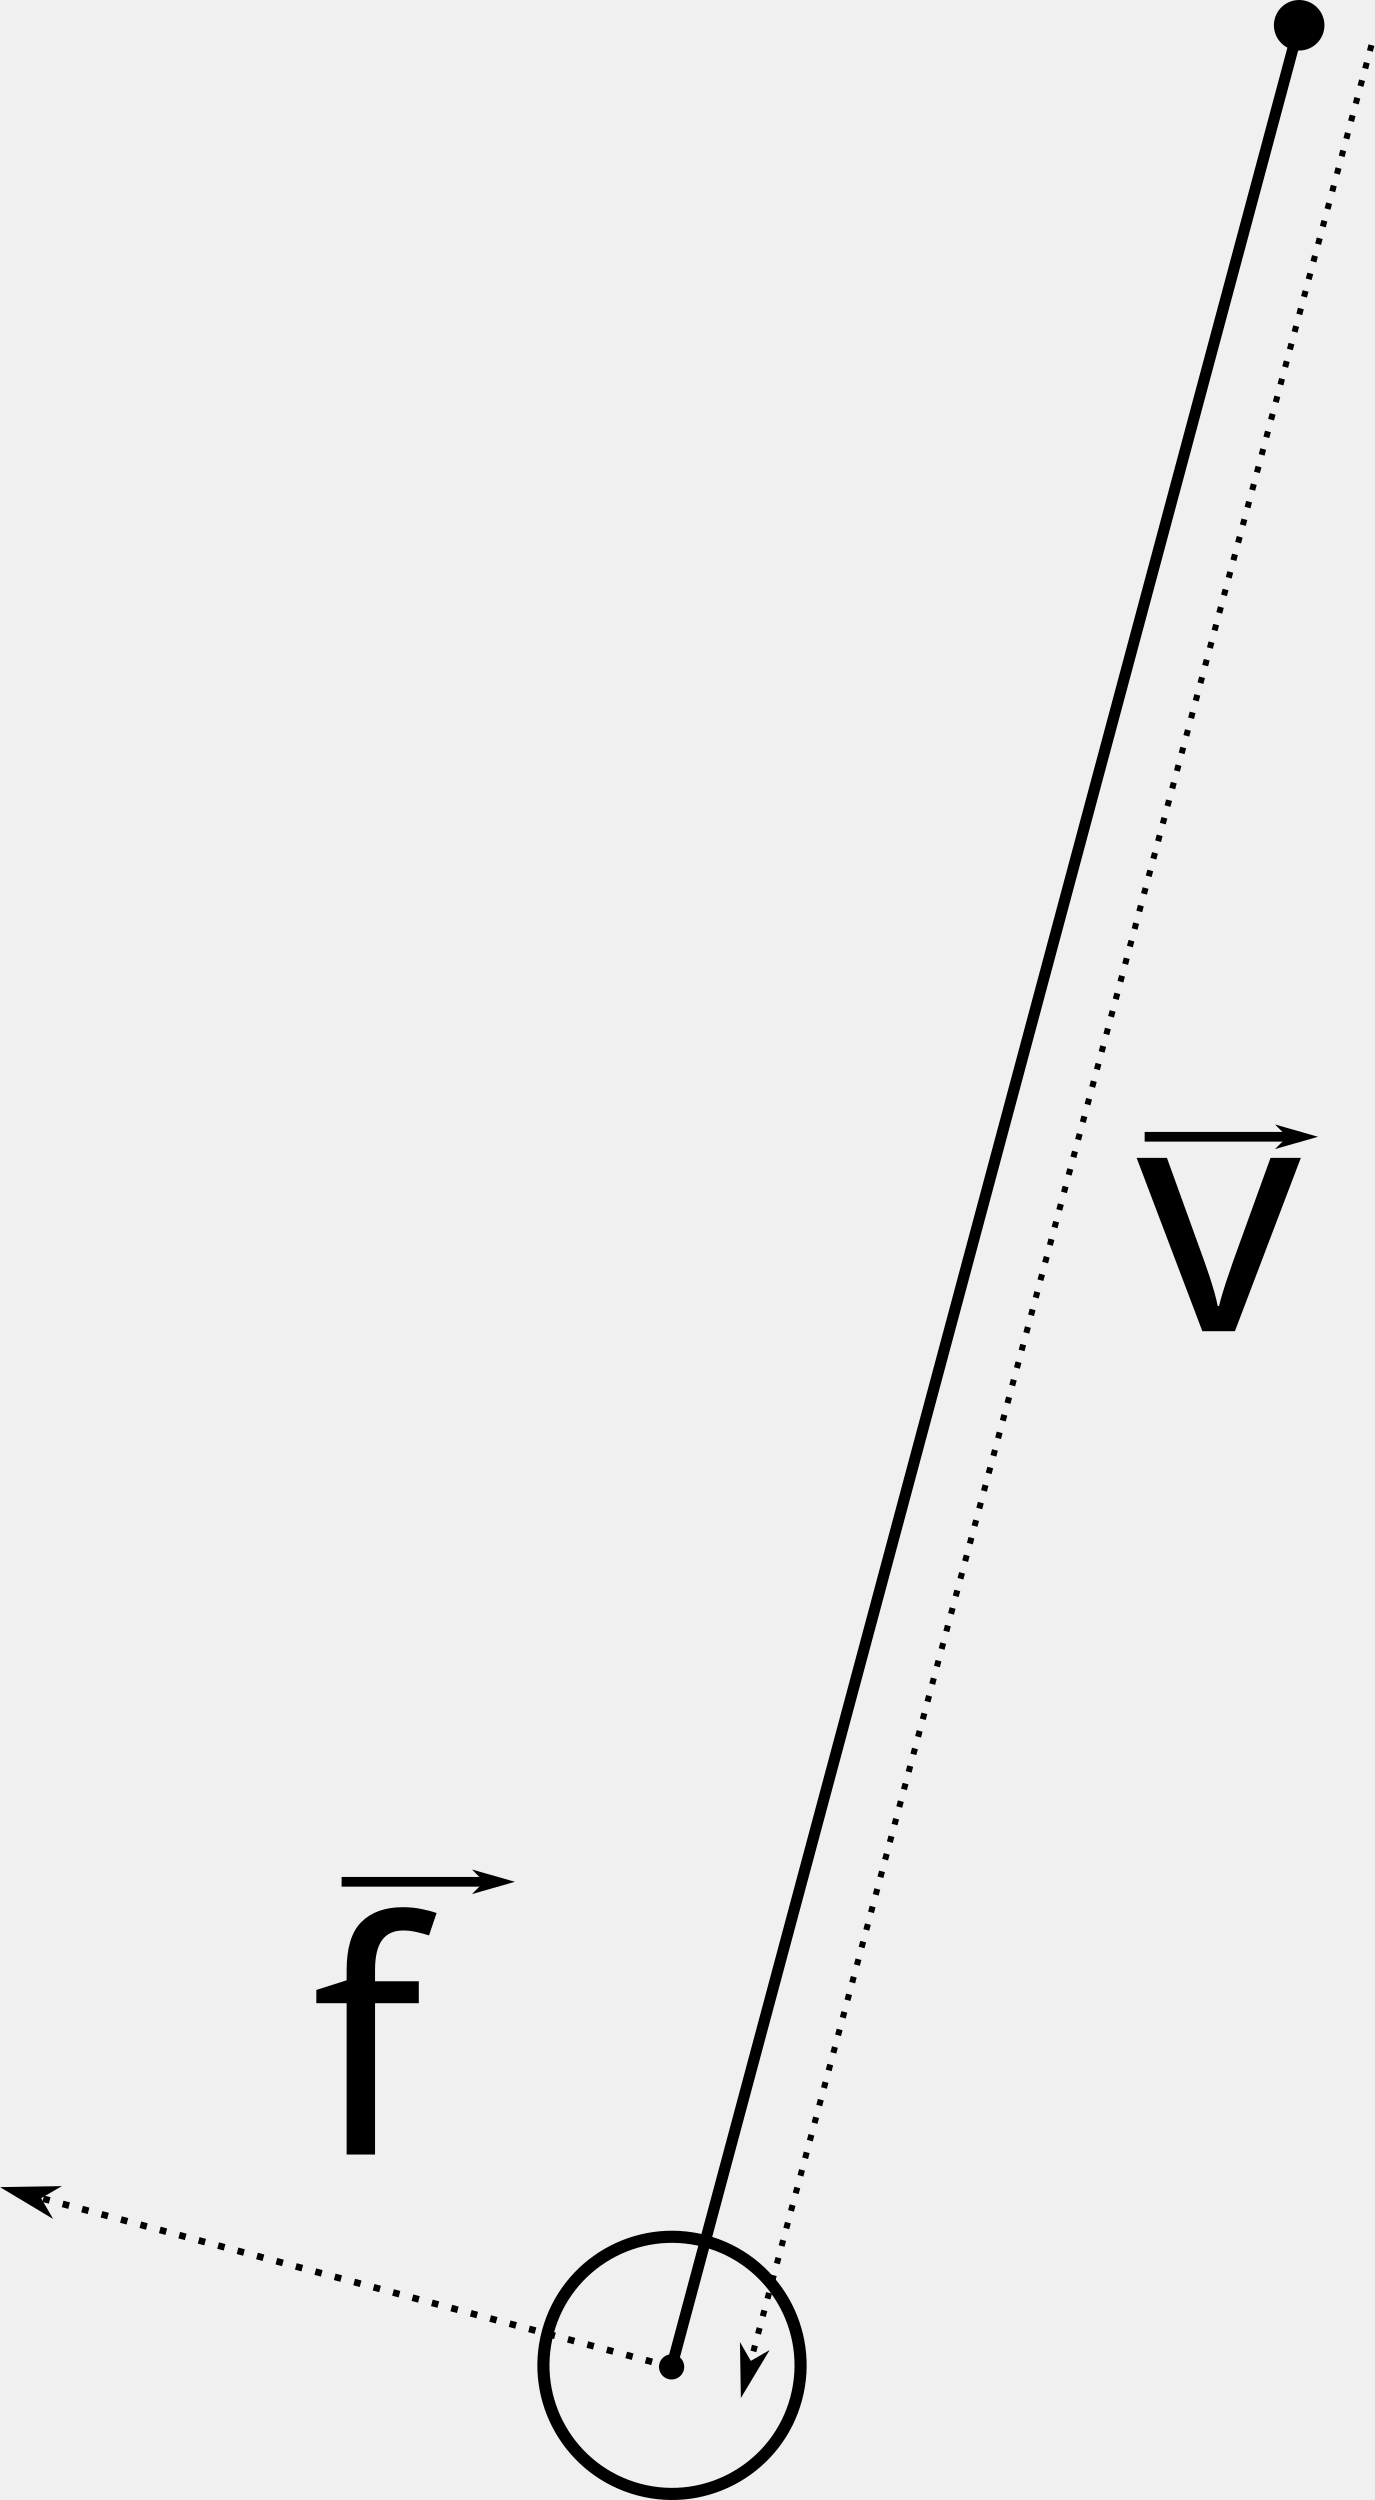
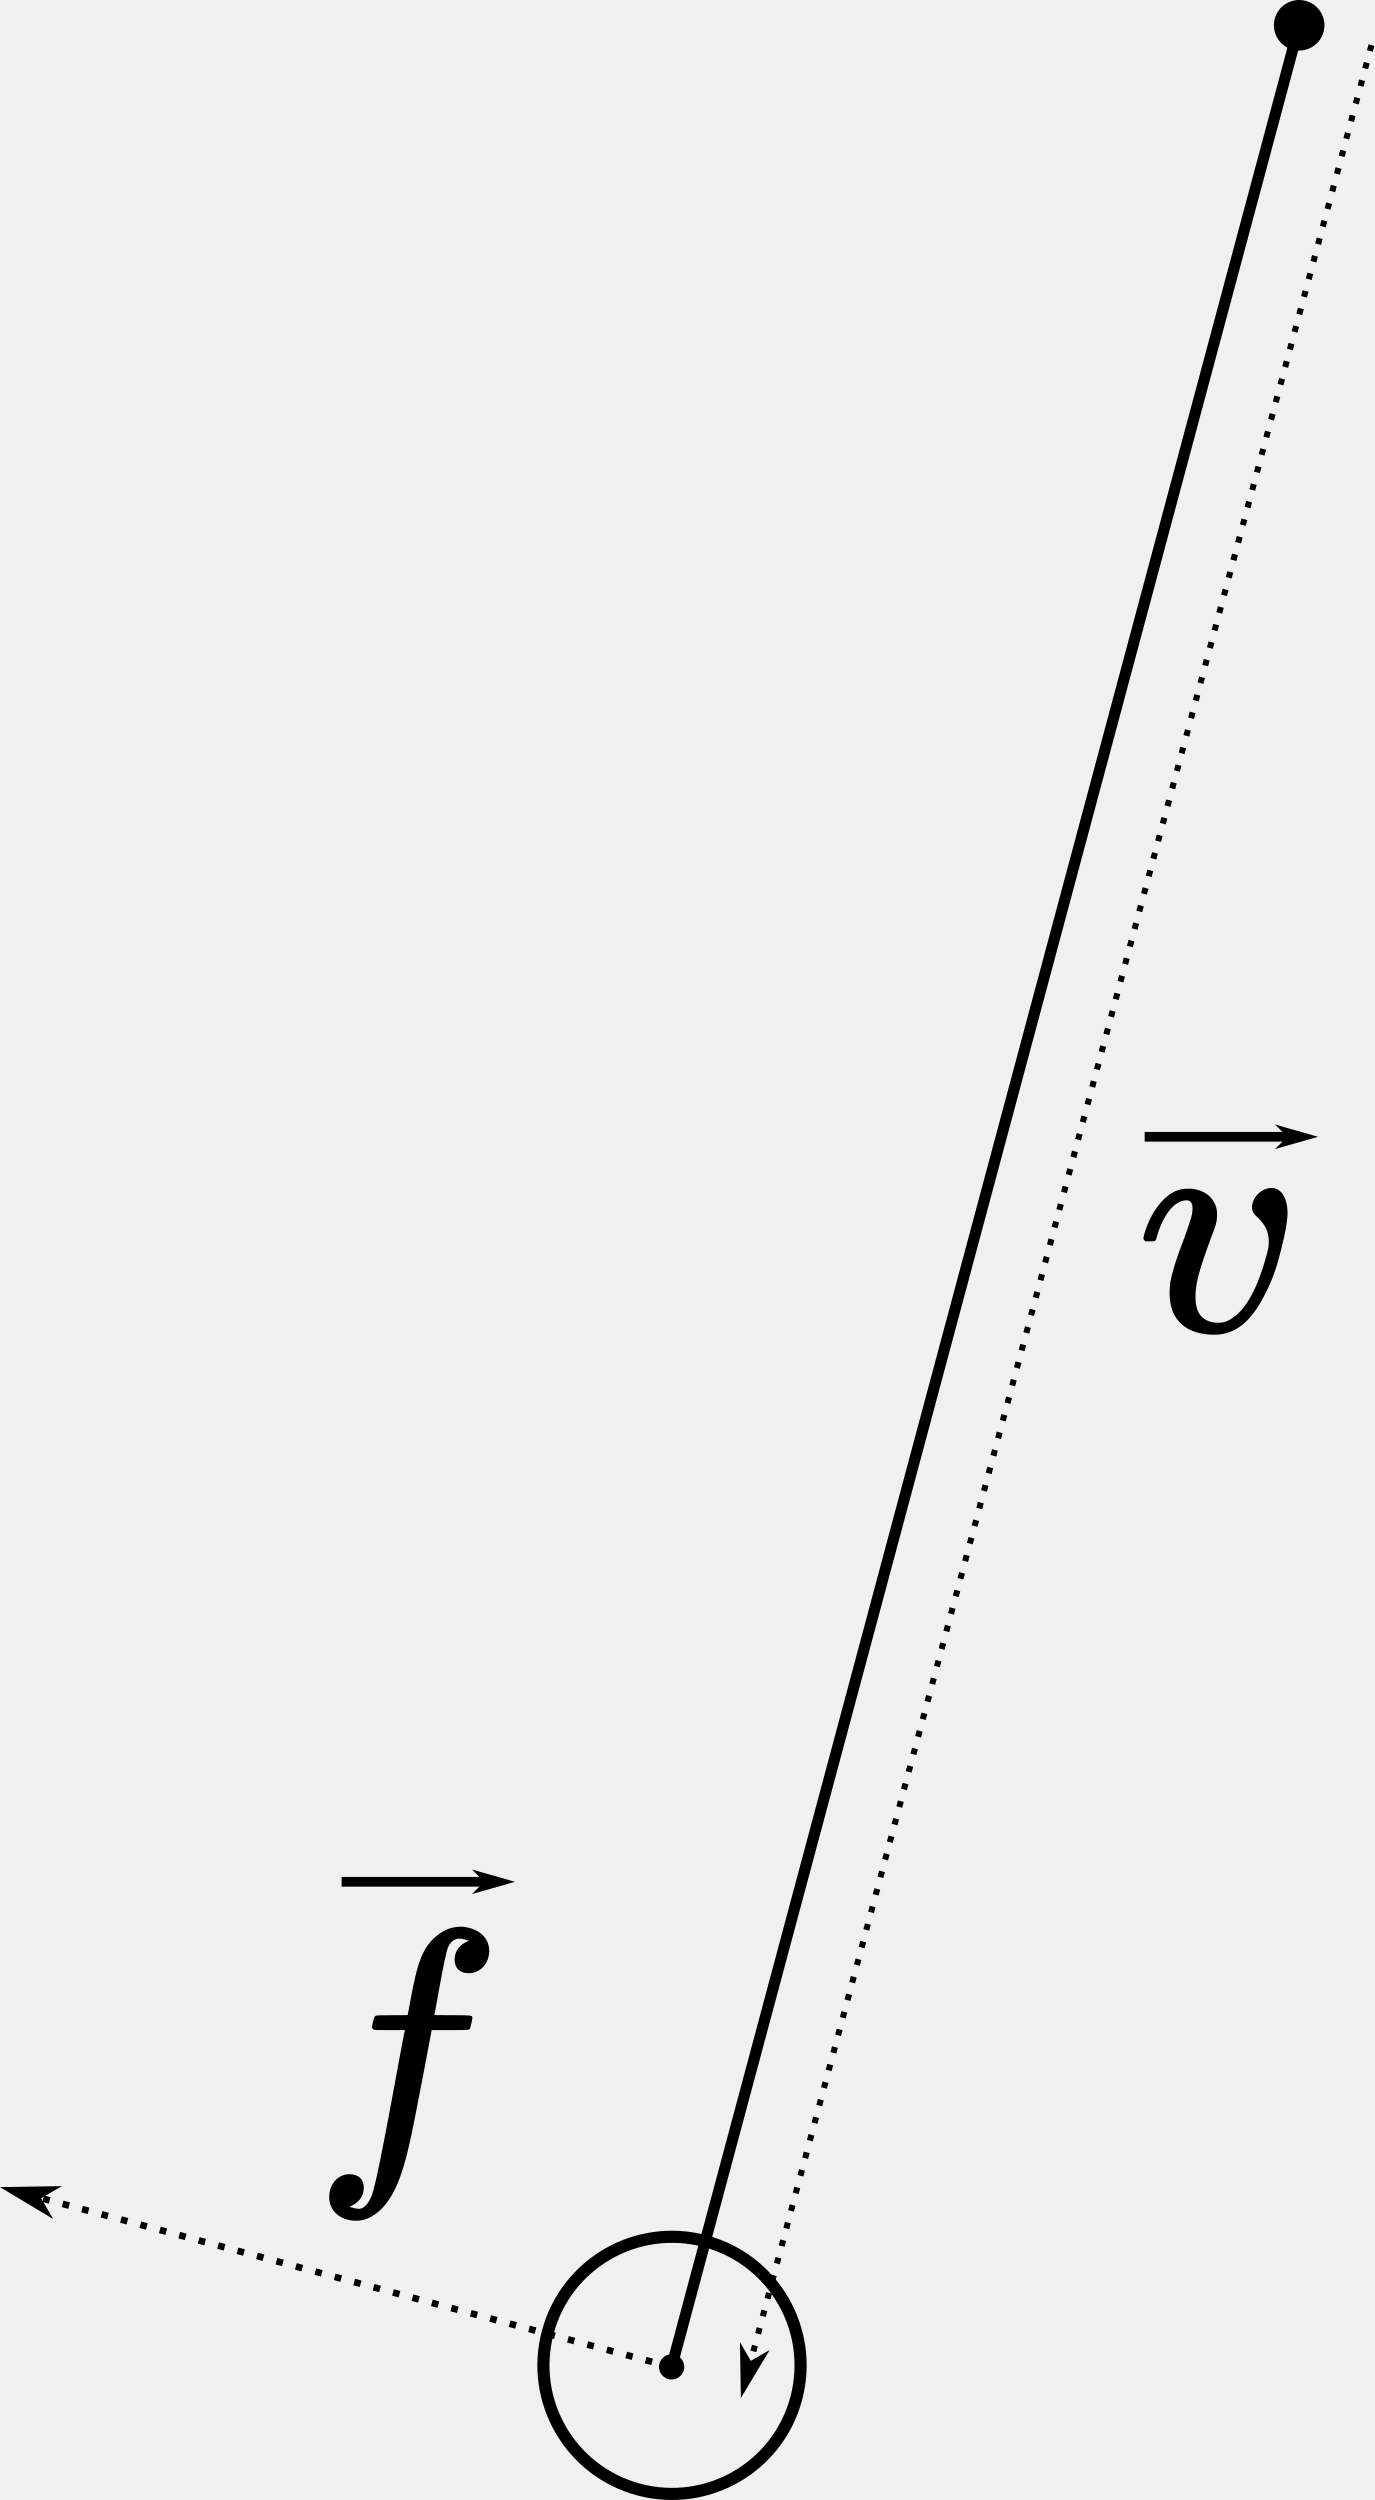
<svg xmlns="http://www.w3.org/2000/svg" width="30.003mm" height="54.575mm" viewBox="0 0 113.397 206.269" version="1.1" id="svg965">
  <defs id="defs959">
    <marker orient="auto" refY="0" refX="0" id="Arrow1Send" style="overflow:visible">
      <path id="path1531" d="M 0,0 5,-5 -12.5,0 5,5 Z" style="fill:#000000;fill-opacity:1;fill-rule:evenodd;stroke:#000000;stroke-width:1pt;stroke-opacity:1" transform="matrix(-0.2,0,0,-0.2,-1.2,0)" />
    </marker>
    <marker style="overflow:visible" id="marker4330" refX="0" refY="0" orient="auto">
      <path transform="matrix(-0.4,0,0,-0.4,-4,0)" style="fill:#000000;fill-opacity:1;fill-rule:evenodd;stroke:#000000;stroke-width:1pt;stroke-opacity:1" d="M 0,0 5,-5 -12.5,0 5,5 Z" id="path4328" />
    </marker>
    <marker orient="auto" refY="0" refX="0" id="Arrow2Mend" style="overflow:visible">
      <path id="path1543" style="fill:#000000;fill-opacity:1;fill-rule:evenodd;stroke:#000000;stroke-width:0.625;stroke-linejoin:round;stroke-opacity:1" d="M 8.719,4.034 -2.207,0.016 8.719,-4.002 c -1.745,2.372 -1.735,5.617 -6e-7,8.035 z" transform="scale(-0.6)" />
    </marker>
    <marker orient="auto" refY="0" refX="0" id="marker4006" style="overflow:visible">
      <path id="path4004" d="M 0,0 5,-5 -12.5,0 5,5 Z" style="fill:#000000;fill-opacity:1;fill-rule:evenodd;stroke:#000000;stroke-width:1pt;stroke-opacity:1" transform="matrix(-0.4,0,0,-0.4,-4,0)" />
    </marker>
    <marker orient="auto" refY="0" refX="0" id="DotM" style="overflow:visible">
      <path id="path1580" d="m -2.5,-1 c 0,2.76 -2.24,5 -5,5 -2.76,0 -5,-2.24 -5,-5 0,-2.76 2.24,-5 5,-5 2.76,0 5,2.24 5,5 z" style="fill:#000000;fill-opacity:1;fill-rule:evenodd;stroke:#000000;stroke-width:1pt;stroke-opacity:1" transform="matrix(0.4,0,0,0.4,2.96,0.4)" />
    </marker>
    <marker orient="auto" refY="0" refX="0" id="marker2923" style="overflow:visible">
      <path id="path2921" d="m -2.5,-1 c 0,2.76 -2.24,5 -5,5 -2.76,0 -5,-2.24 -5,-5 0,-2.76 2.24,-5 5,-5 2.76,0 5,2.24 5,5 z" style="fill:#000000;fill-opacity:1;fill-rule:evenodd;stroke:#000000;stroke-width:1pt;stroke-opacity:1" transform="matrix(0.2,0,0,0.2,1.48,0.2)" />
    </marker>
    <marker orient="auto" refY="0" refX="0" id="DotL" style="overflow:visible">
      <path id="path1577" d="m -2.5,-1 c 0,2.76 -2.24,5 -5,5 -2.76,0 -5,-2.24 -5,-5 0,-2.76 2.24,-5 5,-5 2.76,0 5,2.24 5,5 z" style="fill:#000000;fill-opacity:1;fill-rule:evenodd;stroke:#000000;stroke-width:1pt;stroke-opacity:1" transform="matrix(0.8,0,0,0.8,5.92,0.8)" />
    </marker>
    <marker orient="auto" refY="0" refX="0" id="Arrow1Mend" style="overflow:visible">
      <path id="path1525" d="M 0,0 5,-5 -12.5,0 5,5 Z" style="fill:#000000;fill-opacity:1;fill-rule:evenodd;stroke:#000000;stroke-width:1pt;stroke-opacity:1" transform="matrix(-0.4,0,0,-0.4,-4,0)" />
    </marker>
    <marker orient="auto" refY="0" refX="0" id="marker2444" style="overflow:visible">
      <path id="path2442" style="fill:#000000;fill-opacity:1;fill-rule:evenodd;stroke:#000000;stroke-width:0.625;stroke-linejoin:round;stroke-opacity:1" d="M 8.719,4.034 -2.207,0.016 8.719,-4.002 c -1.745,2.372 -1.735,5.617 -6e-7,8.035 z" transform="matrix(-0.3,0,0,-0.3,0.69,0)" />
    </marker>
    <marker orient="auto" refY="0" refX="0" id="CurveOut" style="overflow:visible">
      <path id="path1703" d="m -5.413,-5.046 c 2.76,0 5,2.24 5,5 0,2.76 -2.24,5 -5,5" style="fill:none;fill-rule:evenodd;stroke:#000000;stroke-width:1pt;stroke-opacity:1" transform="scale(0.6)" />
    </marker>
    <marker orient="auto" refY="0" refX="0" id="TriangleOutL" style="overflow:visible">
      <path id="path1658" d="M 5.77,0 -2.88,5 V -5 Z" style="fill:#000000;fill-opacity:1;fill-rule:evenodd;stroke:#000000;stroke-width:1pt;stroke-opacity:1" transform="scale(0.8)" />
    </marker>
    <marker orient="auto" refY="0" refX="0" id="Legs" style="overflow:visible">
      <g id="g1725" transform="scale(-0.7)" style="fill:#000000;fill-opacity:1;stroke:#000000;stroke-opacity:1">
        <g id="g1719" transform="matrix(0,-1,-1,0,20.70862,21.31391)" style="fill:#000000;fill-opacity:1;stroke:#000000;stroke-opacity:1">
          <path id="path1715" d="m 21.221,20.675 c -6.91,4.721 -2.455,6.607 -5.841,13.443" style="fill:#000000;fill-opacity:1;fill-rule:evenodd;stroke:#000000;stroke-width:1pt;stroke-opacity:1" />
          <path id="path1717" d="m 21.398,20.548 c -1.361,8.348 3.536,8.77 4.505,13.825" style="fill:#000000;fill-opacity:1;fill-rule:evenodd;stroke:#000000;stroke-width:1pt;stroke-opacity:1" />
        </g>
        <path id="path1721" d="m -14.09,-6.732 -0.922,4.043 3.963,-1.223 z" style="fill:#000000;fill-opacity:1;fill-rule:evenodd;stroke:#000000;stroke-width:1pt;stroke-opacity:1" />
        <path id="path1723" d="m -15.216,4.557 1.874,3.7 2.267,-3.473 z" style="fill:#000000;fill-opacity:1;fill-rule:evenodd;stroke:#000000;stroke-width:1pt;stroke-opacity:1" />
      </g>
    </marker>
    <marker orient="auto" refY="0" refX="0" id="Arrow2Send" style="overflow:visible">
      <path id="path1549" style="fill:#000000;fill-opacity:1;fill-rule:evenodd;stroke:#000000;stroke-width:0.625;stroke-linejoin:round;stroke-opacity:1" d="M 8.719,4.034 -2.207,0.016 8.719,-4.002 c -1.745,2.372 -1.735,5.617 -6e-7,8.035 z" transform="matrix(-0.3,0,0,-0.3,0.69,0)" />
    </marker>
    <marker orient="auto" refY="0" refX="0" id="Arrow2Lend" style="overflow:visible">
      <path id="path1537" style="fill:#000000;fill-opacity:1;fill-rule:evenodd;stroke:#000000;stroke-width:0.625;stroke-linejoin:round;stroke-opacity:1" d="M 8.719,4.034 -2.207,0.016 8.719,-4.002 c -1.745,2.372 -1.735,5.617 -6e-7,8.035 z" transform="matrix(-1.1,0,0,-1.1,-1.1,0)" />
    </marker>
    <marker orient="auto" refY="0" refX="0" id="DotS" style="overflow:visible">
      <path id="path1583" d="m -2.5,-1 c 0,2.76 -2.24,5 -5,5 -2.76,0 -5,-2.24 -5,-5 0,-2.76 2.24,-5 5,-5 2.76,0 5,2.24 5,5 z" style="fill:#000000;fill-opacity:1;fill-rule:evenodd;stroke:#000000;stroke-width:1pt;stroke-opacity:1" transform="matrix(0.2,0,0,0.2,1.48,0.2)" />
    </marker>
    <marker orient="auto" refY="0" refX="0" id="EmptyDiamondMend" style="overflow:visible">
      <path id="path1643" d="M 0,-7.071 -7.071,0 0,7.071 7.071,0 Z" style="fill:#ffffff;fill-rule:evenodd;stroke:#000000;stroke-width:1pt;stroke-opacity:1" transform="matrix(0.4,0,0,0.4,-2.6,0)" />
    </marker>
    <marker orient="auto" refY="0" refX="0" id="Club" style="overflow:visible">
      <path id="path1745" d="m -1.597,-7.098 c -1.889,0 -3.426,1.537 -3.426,3.426 0,0.657 0.238,1.227 0.559,1.748 -0.039,0.032 -0.08,0.058 -0.117,0.093 -0.622,-0.855 -1.589,-1.445 -2.727,-1.445 -1.889,-1e-7 -3.426,1.537 -3.426,3.426 0,1.889 1.537,3.426 3.426,3.426 0.993,0 1.869,-0.442 2.494,-1.119 -0.125,0.355 -0.21,0.721 -0.21,1.119 0,1.889 1.537,3.426 3.426,3.426 1.889,0 3.426,-1.537 3.426,-3.426 0,-0.793 -0.316,-1.494 -0.769,-2.074 C 2.415,1.766 3.772,2.297 4.766,3.834 4.028,3.096 3.554,1.753 3.554,-0.059 l -0.629,-0.047 0.583,-0.023 c 0,-1.812 0.451,-3.154 1.189,-3.893 -0.959,1.482 -2.257,2.026 -3.566,2.308 0.404,-0.562 0.699,-1.213 0.699,-1.958 0,-1.889 -1.537,-3.426 -3.426,-3.426 z" style="fill:#000000;fill-opacity:1;fill-rule:evenodd;stroke:#000000;stroke-width:0.746pt;stroke-opacity:1" transform="scale(0.6)" />
    </marker>
    <marker orient="auto" refY="0" refX="0" id="EmptyDiamondSend" style="overflow:visible">
      <path id="path1646" d="M 0,-7.071 -7.071,0 0,7.071 7.071,0 Z" style="fill:#ffffff;fill-rule:evenodd;stroke:#000000;stroke-width:1pt;stroke-opacity:1" transform="matrix(0.2,0,0,0.2,-1.2,0)" />
    </marker>
    <marker orient="auto" refY="0" refX="0" id="EmptyDiamondL" style="overflow:visible">
      <path id="path1622" d="M 0,-7.071 -7.071,0 0,7.071 7.071,0 Z" style="fill:#ffffff;fill-rule:evenodd;stroke:#000000;stroke-width:1pt;stroke-opacity:1" transform="scale(0.8)" />
    </marker>
    <marker orient="auto" refY="0" refX="0" id="Arrow1Lend" style="overflow:visible">
      <path id="path1519" d="M 0,0 5,-5 -12.5,0 5,5 Z" style="fill:#000000;fill-opacity:1;fill-rule:evenodd;stroke:#000000;stroke-width:1pt;stroke-opacity:1" transform="matrix(-0.8,0,0,-0.8,-10,0)" />
    </marker>
    <marker orient="auto" refY="0" refX="0" id="DotM-3" style="overflow:visible">
      <path id="path1580-6" d="m -2.5,-1 c 0,2.76 -2.24,5 -5,5 -2.76,0 -5,-2.24 -5,-5 0,-2.76 2.24,-5 5,-5 2.76,0 5,2.24 5,5 z" style="fill:#000000;fill-opacity:1;fill-rule:evenodd;stroke:#000000;stroke-width:1pt;stroke-opacity:1" transform="matrix(0.4,0,0,0.4,2.96,0.4)" />
    </marker>
    <marker orient="auto" refY="0" refX="0" id="DotS-7" style="overflow:visible">
      <path id="path1583-5" d="m -2.5,-1 c 0,2.76 -2.24,5 -5,5 -2.76,0 -5,-2.24 -5,-5 0,-2.76 2.24,-5 5,-5 2.76,0 5,2.24 5,5 z" style="fill:#000000;fill-opacity:1;fill-rule:evenodd;stroke:#000000;stroke-width:1pt;stroke-opacity:1" transform="matrix(0.2,0,0,0.2,1.48,0.2)" />
    </marker>
    <marker orient="auto" refY="0" refX="0" id="Arrow1Send-8" style="overflow:visible">
      <path id="path1531-4" d="M 0,0 5,-5 -12.5,0 5,5 Z" style="fill:#000000;fill-opacity:1;fill-rule:evenodd;stroke:#000000;stroke-width:1pt;stroke-opacity:1" transform="matrix(-0.2,0,0,-0.2,-1.2,0)" />
    </marker>
  </defs>
  <g id="layer1" transform="translate(-315.9116,-468.6856)">
    <g id="g3948" transform="rotate(15.00312,373.7225,565.6784)">
      <path id="path1510" d="m 396.85,461.26 v 200" style="fill:none;stroke:#000000;stroke-width:0.92;stroke-linecap:butt;stroke-linejoin:miter;stroke-miterlimit:4;stroke-dasharray:none;stroke-opacity:1;marker-start:url(#DotM);marker-end:url(#DotS)" />
      <circle r="10.607" cy="661.112" cx="396.85" id="path1514" style="fill:none;fill-opacity:1;stroke:#000000;stroke-opacity:1" />
    </g>
    <path style="fill:none;stroke:#000000;stroke-width:0.553;stroke-linecap:butt;stroke-linejoin:miter;stroke-miterlimit:4;stroke-dasharray:0.553, 1.107;stroke-dashoffset:0;stroke-opacity:1;marker-end:url(#Arrow1Mend)" d="M 371.319,663.989 316.965,649.422" id="path2020" />
    <path style="fill:none;stroke:#000000;stroke-width:0.5;stroke-linecap:butt;stroke-linejoin:miter;stroke-miterlimit:4;stroke-dasharray:0.5, 1;stroke-dashoffset:0;stroke-opacity:1;marker-end:url(#marker4330)" d="M 429.067,472.408 377.293,665.59" id="path1510-3" />
    <text xml:space="preserve" style="font-style:normal;font-weight:normal;font-size:40px;line-height:1.25;font-family:sans-serif;letter-spacing:0px;word-spacing:0px;fill:#000000;fill-opacity:1;stroke:none" x="412.647" y="567.693" id="text4824">
      <tspan id="tspan4822" x="412.647" y="603.084" style="font-style:normal;font-variant:normal;font-weight:normal;font-stretch:normal;font-size:17.333px;font-family:cmmi10;-inkscape-font-specification:'cmmi10, Normal';font-variant-ligatures:normal;font-variant-caps:normal;font-variant-numeric:normal;font-feature-settings:normal;text-align:start;writing-mode:lr-tb;text-anchor:start" />
    </text>
    <flowRoot xml:space="preserve" id="flowRoot4826" style="font-style:normal;font-weight:normal;font-size:40px;line-height:1.25;font-family:sans-serif;letter-spacing:0px;word-spacing:0px;fill:#000000;fill-opacity:1;stroke:none">
      <flowRegion id="flowRegion4828">
        <rect id="rect4830" width="50.255" height="41.416" x="412.9" y="556.834" />
      </flowRegion>
      <flowPara id="flowPara4832" />
    </flowRoot>
    <text xml:space="preserve" style="font-style:normal;font-variant:normal;font-weight:normal;font-stretch:normal;font-size:40px;line-height:1.25;font-family:cmmi10;-inkscape-font-specification:'cmmi10, Normal';font-variant-ligatures:normal;font-variant-caps:normal;font-variant-numeric:normal;font-feature-settings:normal;text-align:start;letter-spacing:0px;word-spacing:0px;writing-mode:lr-tb;text-anchor:start;fill:#000000;fill-opacity:1;stroke:none" x="478.56" y="564.915" id="text4840">
      <tspan id="tspan4842" x="478.56" y="600.903" />
    </text>
    <text xml:space="preserve" style="font-style:normal;font-weight:normal;font-size:40px;line-height:1.25;font-family:sans-serif;letter-spacing:0px;word-spacing:0px;fill:#000000;fill-opacity:1;stroke:none" x="479.317" y="547.49" id="text4846">
      <tspan id="tspan4844" x="479.317" y="582.881" />
    </text>
    <text xml:space="preserve" style="font-style:normal;font-variant:normal;font-weight:normal;font-stretch:normal;font-size:40px;line-height:1.25;font-family:MathJax_Math;-inkscape-font-specification:'MathJax_Math, Normal';font-variant-ligatures:normal;font-variant-caps:normal;font-variant-numeric:normal;font-feature-settings:normal;text-align:start;letter-spacing:0px;word-spacing:0px;writing-mode:lr-tb;text-anchor:start;fill:#000000;fill-opacity:1;stroke:none" x="502.298" y="513.903" id="text4850">
      <tspan id="tspan4848" x="502.298" y="549.577" style="font-style:normal;font-variant:normal;font-weight:normal;font-stretch:normal;font-size:26.667px;font-family:cmmi10;-inkscape-font-specification:'cmmi10, Normal';font-variant-ligatures:normal;font-variant-caps:normal;font-variant-numeric:normal;font-feature-settings:normal;text-align:start;writing-mode:lr-tb;text-anchor:start" />
    </text>
    <text xml:space="preserve" style="font-style:normal;font-variant:normal;font-weight:normal;font-stretch:normal;font-size:26.667px;line-height:1.25;font-family:cmmi10;-inkscape-font-specification:'cmmi10, Normal';font-variant-ligatures:normal;font-variant-caps:normal;font-variant-numeric:normal;font-feature-settings:normal;text-align:start;letter-spacing:0px;word-spacing:0px;writing-mode:lr-tb;text-anchor:start;fill:#000000;fill-opacity:1;stroke:none" x="532.35" y="581.836" id="text4854">
      <tspan id="tspan4852" x="532.35" y="605.827" />
    </text>
    <text xml:space="preserve" style="font-style:normal;font-variant:normal;font-weight:normal;font-stretch:normal;font-size:26.667px;line-height:1.25;font-family:cmmi10;-inkscape-font-specification:'cmmi10, Normal';font-variant-ligatures:normal;font-variant-caps:normal;font-variant-numeric:normal;font-feature-settings:normal;text-align:start;letter-spacing:0px;word-spacing:0px;writing-mode:lr-tb;text-anchor:start;fill:#000000;fill-opacity:1;stroke:none" x="493.46" y="645.475" id="text4858">
      <tspan id="tspan4856" x="493.46" y="669.467" />
    </text>
    <g id="g5878" transform="translate(-6.964286,0.3571429)">
-       <text id="text4866" y="578.16" x="416.656" style="font-style:normal;font-variant:normal;font-weight:normal;font-stretch:normal;font-size:26.667px;line-height:1.25;font-family:cmmi10;-inkscape-font-specification:'cmmi10, Normal';font-variant-ligatures:normal;font-variant-caps:normal;font-variant-numeric:normal;font-feature-settings:normal;text-align:start;letter-spacing:0px;word-spacing:0px;writing-mode:lr-tb;text-anchor:start;fill:#000000;fill-opacity:1;stroke:none" xml:space="preserve">
-         <tspan id="tspan4868" y="578.16" x="416.656">v</tspan>
-       </text>
+       <g aria-label="v" style="font-style:normal;font-variant:normal;font-weight:normal;font-stretch:normal;font-size:26.667px;line-height:1.25;font-family:cmmi10;-inkscape-font-specification:'cmmi10, Normal';font-variant-ligatures:normal;font-variant-caps:normal;font-variant-numeric:normal;font-feature-settings:normal;text-align:start;letter-spacing:0px;word-spacing:0px;writing-mode:lr-tb;text-anchor:start;fill:#000000;fill-opacity:1;stroke:none" id="text4866">
+         <path d="m 423.082,578.453 c 1.76,0 3.093,-1.147 4.213,-3.44 0.56,-1.093 0.907,-2.053 1.28,-3.573 0.347,-1.387 0.533,-2.347 0.533,-3.067 0,-0.987 -0.4,-2.027 -1.333,-2.027 -0.8,0 -1.6,0.773 -1.6,1.6 0,0.267 0.107,0.507 0.347,0.72 0.747,0.667 1.04,1.28 1.04,2.107 0,0.373 -0.053,0.667 -0.213,1.227 -0.72,2.613 -1.653,4.32 -2.747,5.04 -0.427,0.32 -0.747,0.427 -1.28,0.427 -0.8,0 -1.467,-0.427 -1.68,-1.147 -0.107,-0.373 -0.133,-0.667 -0.133,-1.173 0.053,-1.067 0.32,-2.08 1.307,-4.747 0.213,-0.533 0.4,-1.067 0.4,-1.173 0.053,-0.16 0.08,-0.453 0.08,-0.693 0,-1.28 -1.013,-2.133 -2.373,-2.133 -0.72,0 -1.2,0.213 -1.653,0.56 -0.933,0.72 -1.6,1.893 -1.973,3.147 -0.053,0.213 -0.08,0.32 -0.08,0.4 0,0.107 0.107,0.187 0.16,0.24 h 0.373 c 0.507,0 0.427,0 0.533,-0.24 0.427,-1.6 1.2,-2.773 2.053,-3.067 0.16,-0.053 0.32,-0.08 0.427,-0.08 0.347,0 0.507,0.24 0.507,0.667 0,0.267 -0.053,0.587 -0.16,0.907 -0.027,0.133 -0.24,0.72 -0.427,1.28 -0.8,2.08 -1.093,3.067 -1.253,3.92 -0.027,0.213 -0.053,0.56 -0.053,0.907 0,2.32 1.493,3.413 3.707,3.413 z" style="font-style:normal;font-variant:normal;font-weight:normal;font-stretch:normal;font-size:26.667px;font-family:MathJax_Math;-inkscape-font-specification:'MathJax_Math, Normal';font-variant-ligatures:normal;font-variant-caps:normal;font-variant-numeric:normal;font-feature-settings:normal;text-align:start;writing-mode:lr-tb;text-anchor:start" id="path234" />
+       </g>
      <path id="path4872" d="m 417.319,562.121 h 12.879" style="fill:none;stroke:#000000;stroke-width:0.8;stroke-linecap:butt;stroke-linejoin:miter;stroke-miterlimit:4;stroke-dasharray:none;stroke-opacity:1;marker-end:url(#Arrow1Send)" />
    </g>
    <g id="g5867" transform="translate(-102.5)">
-       <text id="text5384" y="646.448" x="444.107" style="font-style:normal;font-variant:normal;font-weight:normal;font-stretch:normal;font-size:26.667px;line-height:1.25;font-family:cmmi10;-inkscape-font-specification:'cmmi10, Normal';font-variant-ligatures:normal;font-variant-caps:normal;font-variant-numeric:normal;font-feature-settings:normal;text-align:start;letter-spacing:0px;word-spacing:0px;writing-mode:lr-tb;text-anchor:start;fill:#000000;fill-opacity:1;stroke:none" xml:space="preserve">
-         <tspan id="tspan5386" y="646.448" x="444.107">f</tspan>
-       </text>
+       <g aria-label="f" style="font-style:normal;font-variant:normal;font-weight:normal;font-stretch:normal;font-size:26.667px;line-height:1.25;font-family:cmmi10;-inkscape-font-specification:'cmmi10, Normal';font-variant-ligatures:normal;font-variant-caps:normal;font-variant-numeric:normal;font-feature-settings:normal;text-align:start;letter-spacing:0px;word-spacing:0px;writing-mode:lr-tb;text-anchor:start;fill:#000000;fill-opacity:1;stroke:none" id="text5384">
+         <path d="m 447.254,650.768 0.24,-0.133 c 0.507,-0.24 0.933,-0.747 0.933,-1.44 0,-0.747 -0.48,-1.12 -1.173,-1.12 -0.987,0 -1.68,0.827 -1.68,1.893 0,1.2 0.987,1.947 2.24,1.947 0.667,0 1.307,-0.293 1.947,-0.853 1.067,-1.013 1.787,-2.613 2.427,-5.467 0.213,-0.907 0.507,-2.4 1.227,-6.16 l 0.613,-3.253 h 1.493 c 1.653,0 1.6,0 1.68,-0.16 0.027,-0.08 0.187,-0.693 0.187,-0.853 0,-0.213 -0.107,-0.213 -1.68,-0.213 -1.387,0 -1.467,0 -1.467,-0.053 0.08,-0.08 0.587,-3.467 1.04,-5.253 0.133,-0.533 0.48,-1.013 1.013,-1.013 0.24,0 0.56,0.08 0.8,0.16 l -0.24,0.133 c -0.507,0.24 -0.933,0.747 -0.933,1.44 0,0.747 0.48,1.12 1.173,1.12 0.96,0 1.68,-0.827 1.68,-1.84 0,-1.227 -1.067,-1.92 -2.267,-2 -0.987,0 -1.573,0.347 -2.213,0.88 -0.827,0.72 -1.28,1.707 -1.68,3.52 -0.107,0.4 -0.56,2.827 -0.56,2.88 0,0.027 -0.507,0.027 -1.28,0.027 -1.413,0 -1.387,0 -1.467,0.16 -0.027,0.027 -0.08,0.24 -0.133,0.427 -0.107,0.427 -0.08,0.507 0.053,0.587 0.08,0.053 0.16,0.053 1.333,0.053 h 1.253 v 0.08 c -0.107,0.107 -2.107,11.867 -2.72,13.547 -0.24,0.587 -0.587,1.12 -1.067,1.12 -0.267,0 -0.533,-0.107 -0.773,-0.16 z" style="font-style:normal;font-variant:normal;font-weight:normal;font-stretch:normal;font-size:26.667px;font-family:MathJax_Math;-inkscape-font-specification:'MathJax_Math, Normal';font-variant-ligatures:normal;font-variant-caps:normal;font-variant-numeric:normal;font-feature-settings:normal;text-align:start;writing-mode:lr-tb;text-anchor:start" id="path237" />
+       </g>
      <path id="path4872-8" d="m 446.596,623.948 h 12.879" style="fill:none;stroke:#000000;stroke-width:0.8;stroke-linecap:butt;stroke-linejoin:miter;stroke-miterlimit:4;stroke-dasharray:none;stroke-opacity:1;marker-end:url(#Arrow1Send-8)" />
    </g>
  </g>
</svg>
